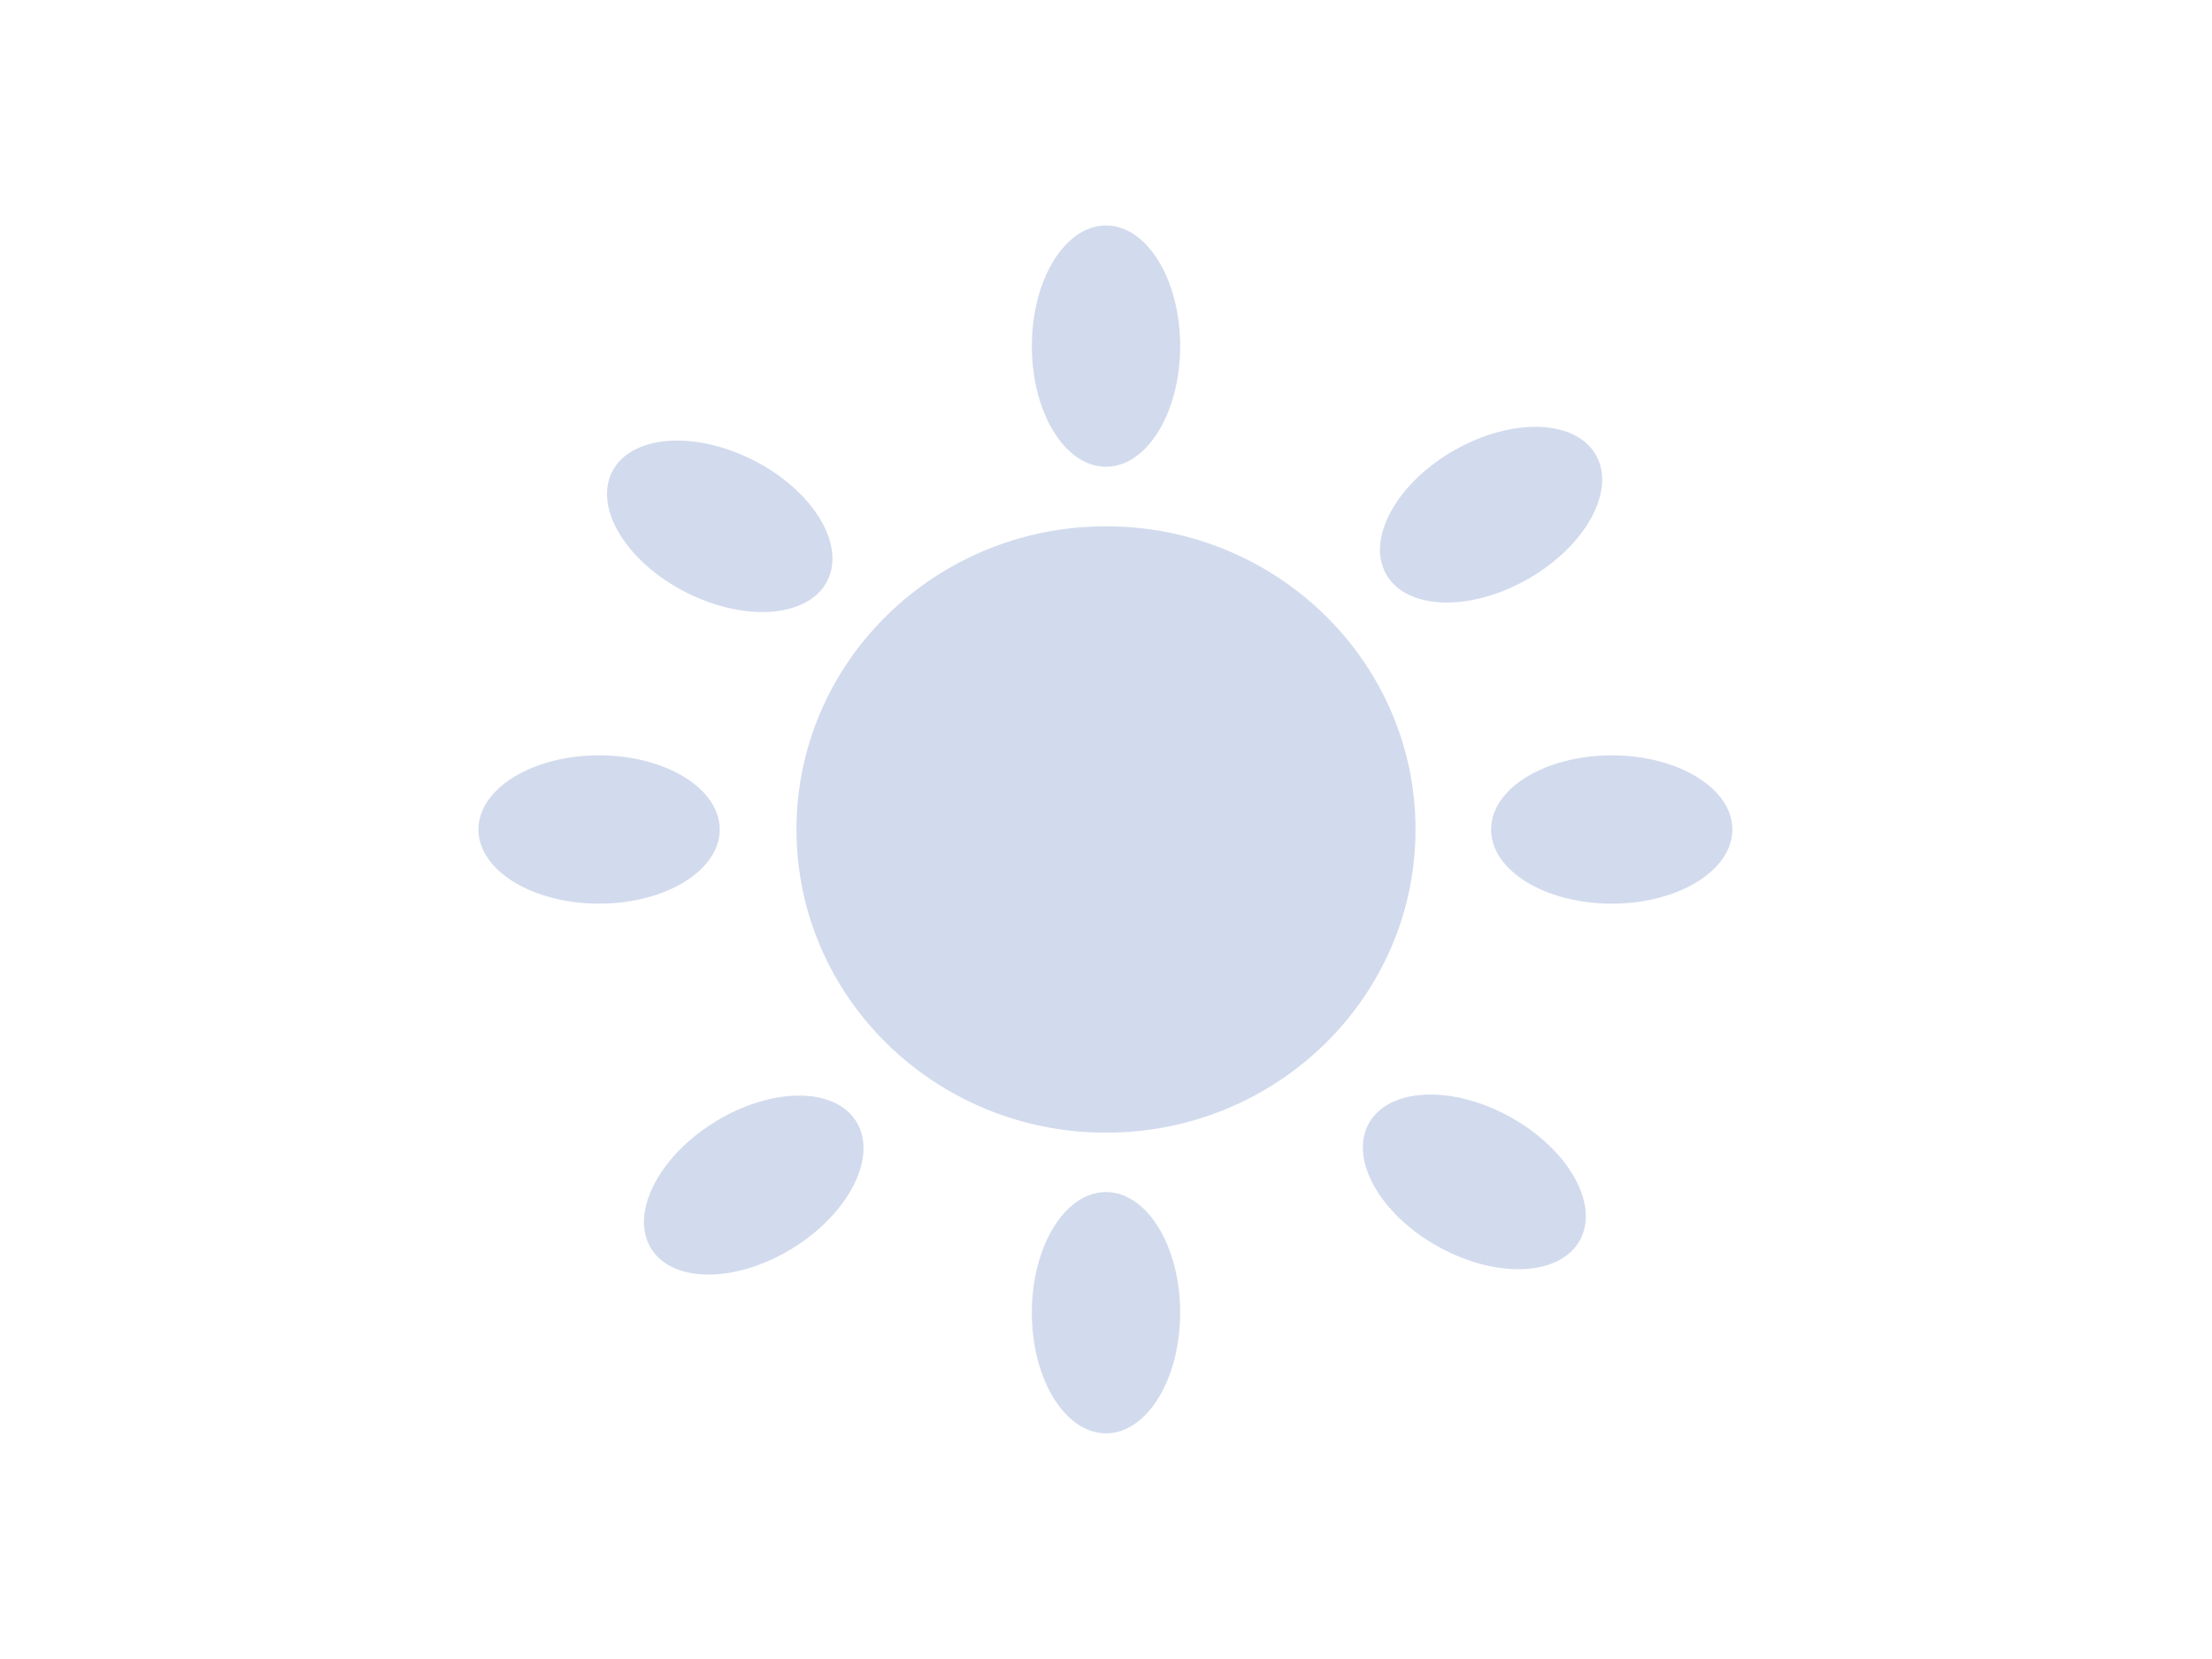
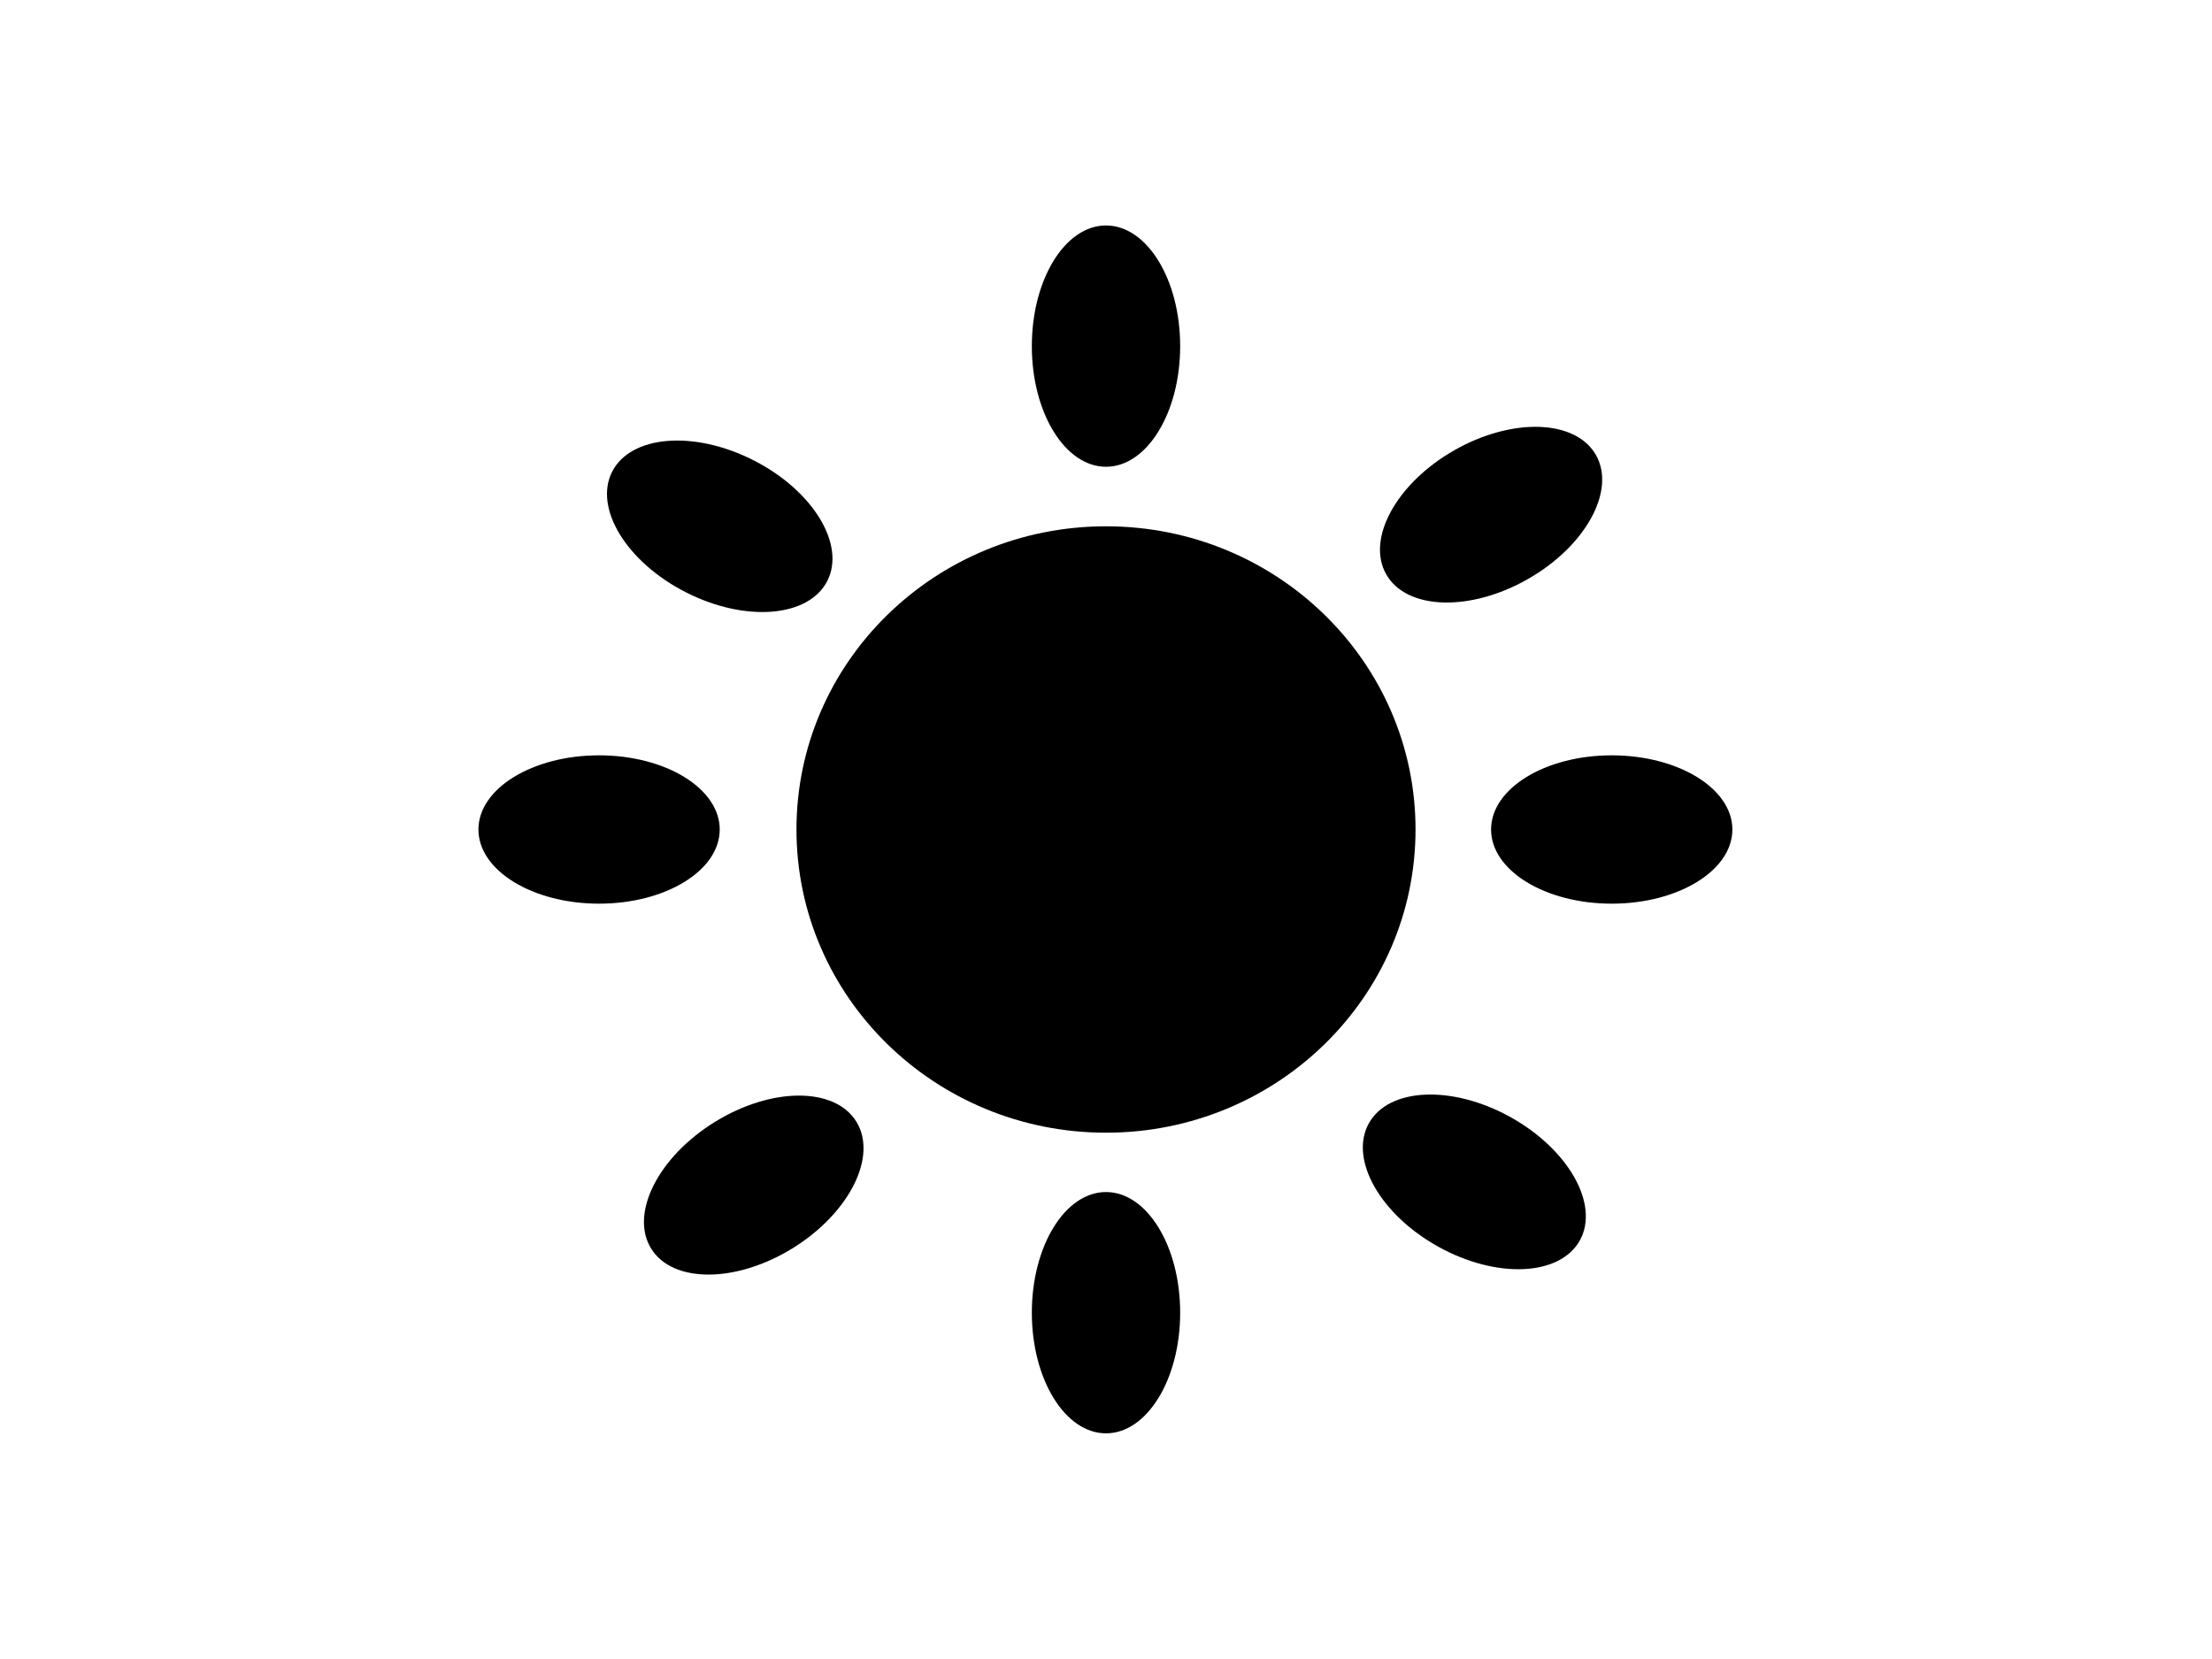
<svg xmlns="http://www.w3.org/2000/svg" id="ed82XDA4m3P1" viewBox="0 0 640 480" shape-rendering="geometricPrecision" text-rendering="geometricPrecision">
-   <ellipse rx="89.557" ry="87.725" transform="translate(320 240)" fill="#d2dbed" stroke-width="0" />
-   <ellipse rx="21.459" ry="34.907" transform="translate(320 100.1431)" fill="#d2dbed" stroke-width="0" />
-   <ellipse rx="21.459" ry="34.907" transform="translate(320 379.7997)" fill="#d2dbed" stroke-width="0" />
-   <ellipse rx="21.459" ry="34.907" transform="matrix(0 1-1 0 466.3233 240)" fill="#d2dbed" stroke-width="0" />
-   <ellipse rx="21.459" ry="34.907" transform="matrix(0 1-1 0 173.3333 240)" fill="#d2dbed" stroke-width="0" />
-   <ellipse rx="21.459" ry="34.907" transform="matrix(-.484746 0.874655-.874655-.484746 426.5705 341.9566)" fill="#d2dbed" stroke-width="0" />
-   <ellipse rx="21.459" ry="34.907" transform="matrix(.526264 0.850321-.850321 0.526264 218.0781 342.8836)" fill="#d2dbed" stroke-width="0" />
-   <ellipse rx="21.459" ry="34.907" transform="matrix(-.452004 0.892016-.892016-.452004 208.2403 152.2747)" fill="#d2dbed" stroke-width="0" />
-   <ellipse rx="21.459" ry="34.907" transform="matrix(.49484 0.868984-.868984 0.49484 431.4163 148.9108)" fill="#d2dbed" stroke-width="0" />
+   <ellipse rx="89.557" ry="87.725" transform="translate(320 240)" stroke-width="0" />
+   <ellipse rx="21.459" ry="34.907" transform="translate(320 100.1431)" stroke-width="0" />
+   <ellipse rx="21.459" ry="34.907" transform="translate(320 379.7997)" stroke-width="0" />
+   <ellipse rx="21.459" ry="34.907" transform="matrix(0 1-1 0 466.3233 240)" stroke-width="0" />
+   <ellipse rx="21.459" ry="34.907" transform="matrix(0 1-1 0 173.3333 240)" stroke-width="0" />
+   <ellipse rx="21.459" ry="34.907" transform="matrix(-.484746 0.874655-.874655-.484746 426.5705 341.9566)" stroke-width="0" />
+   <ellipse rx="21.459" ry="34.907" transform="matrix(.526264 0.850321-.850321 0.526264 218.0781 342.8836)" stroke-width="0" />
+   <ellipse rx="21.459" ry="34.907" transform="matrix(-.452004 0.892016-.892016-.452004 208.2403 152.2747)" stroke-width="0" />
+   <ellipse rx="21.459" ry="34.907" transform="matrix(.49484 0.868984-.868984 0.49484 431.4163 148.9108)" stroke-width="0" />
</svg>
